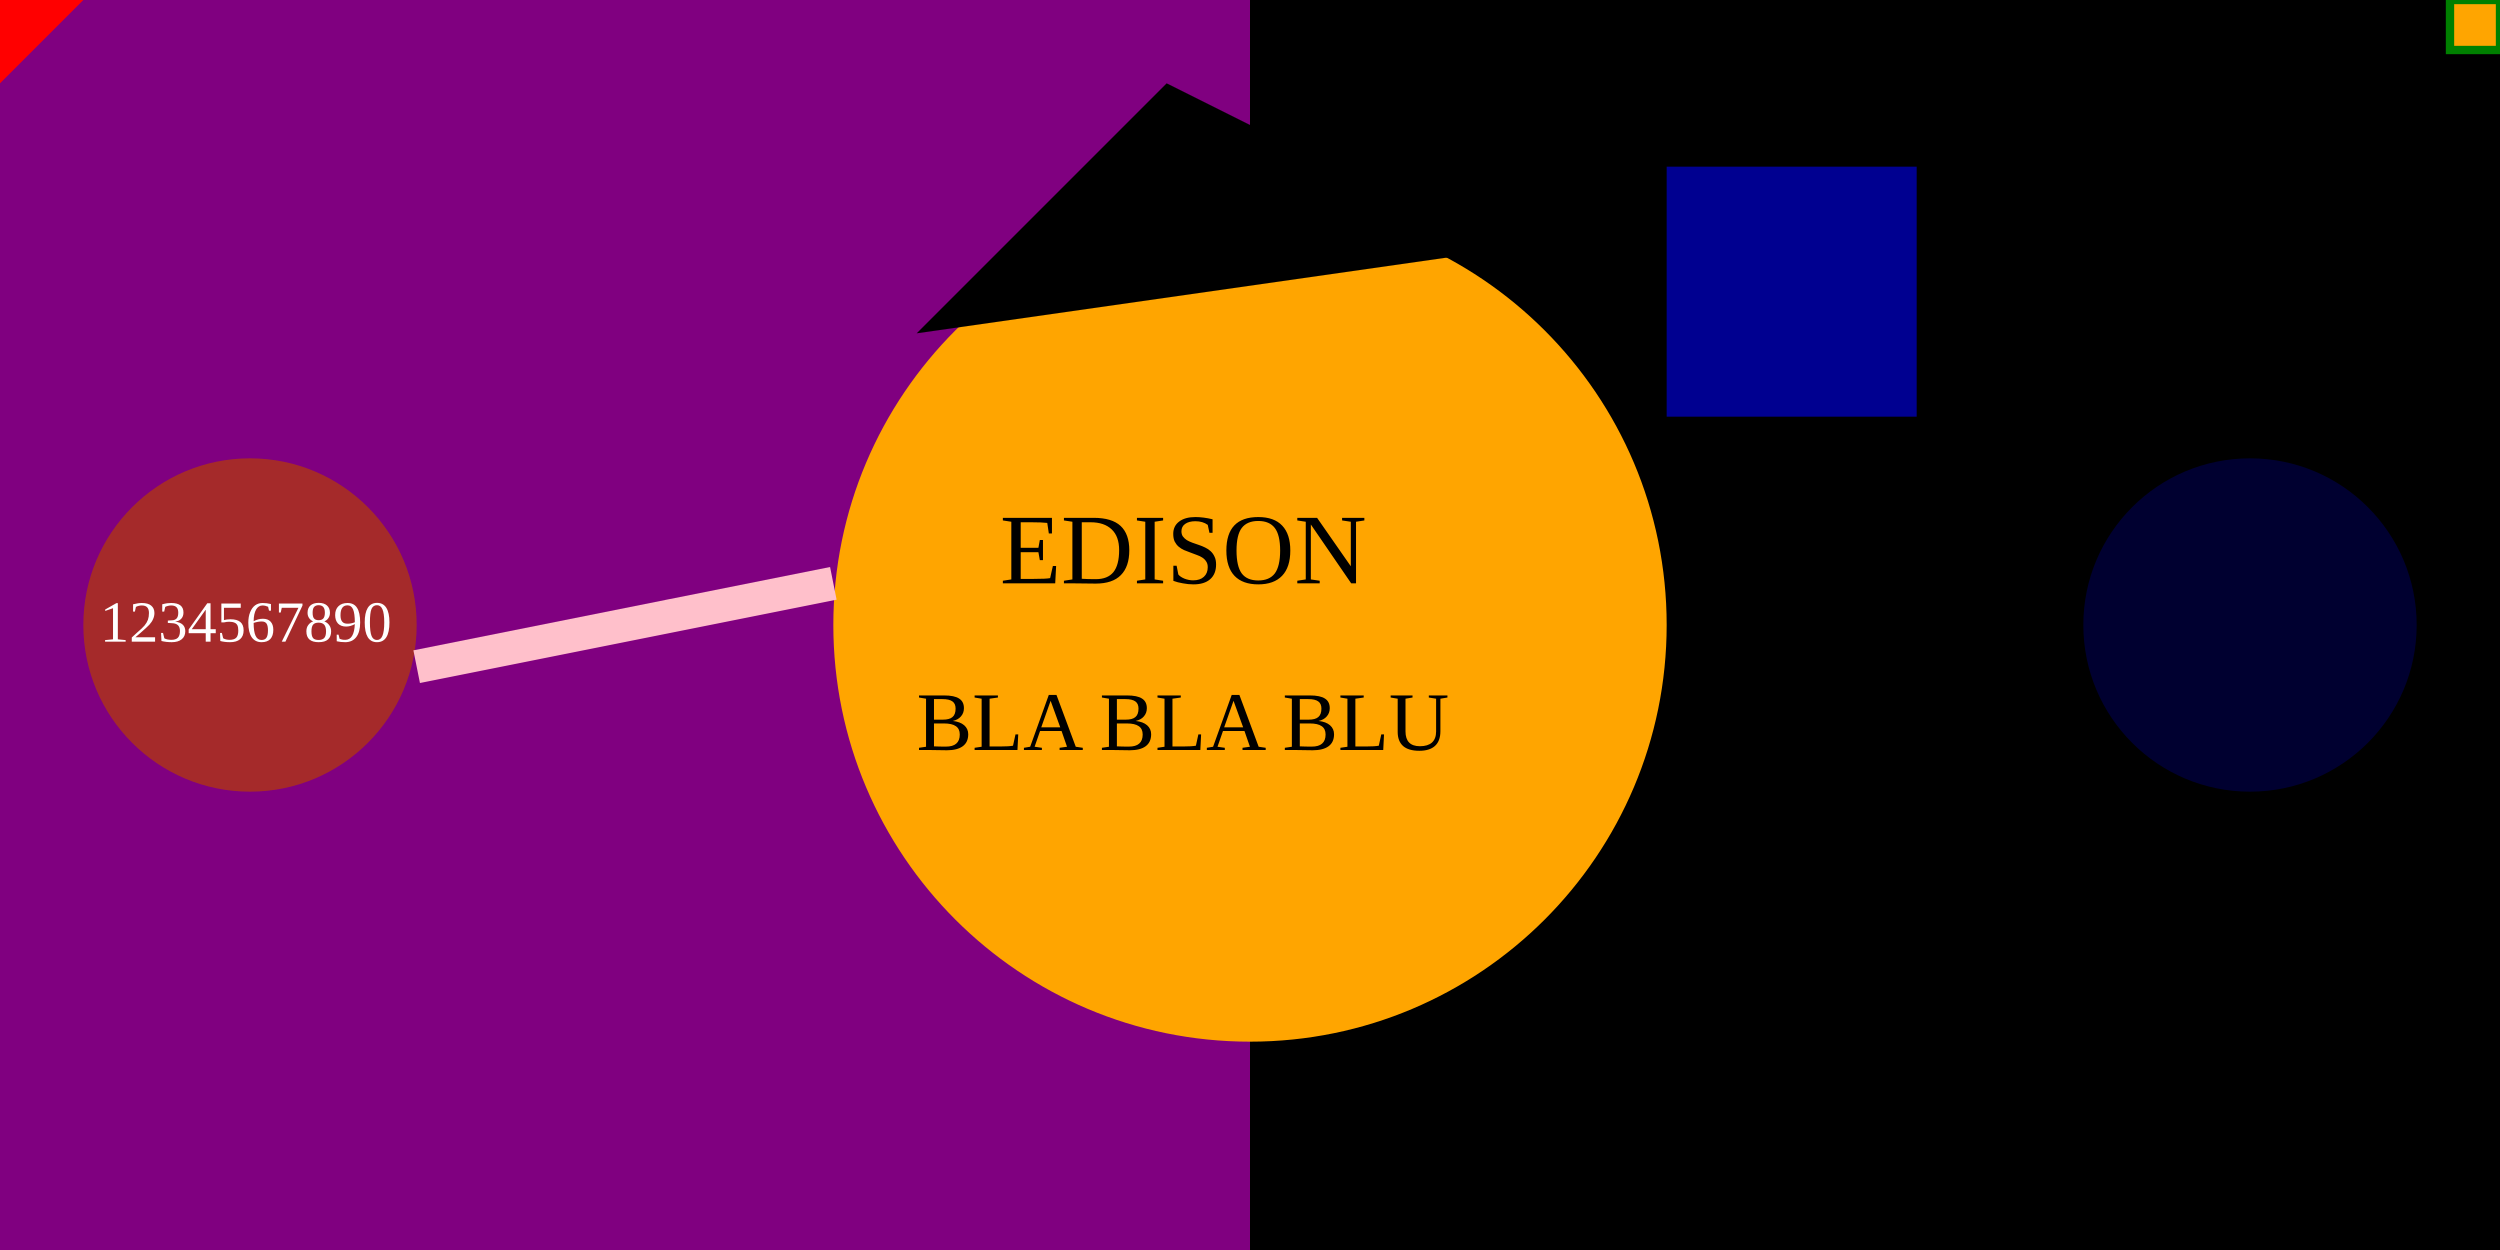
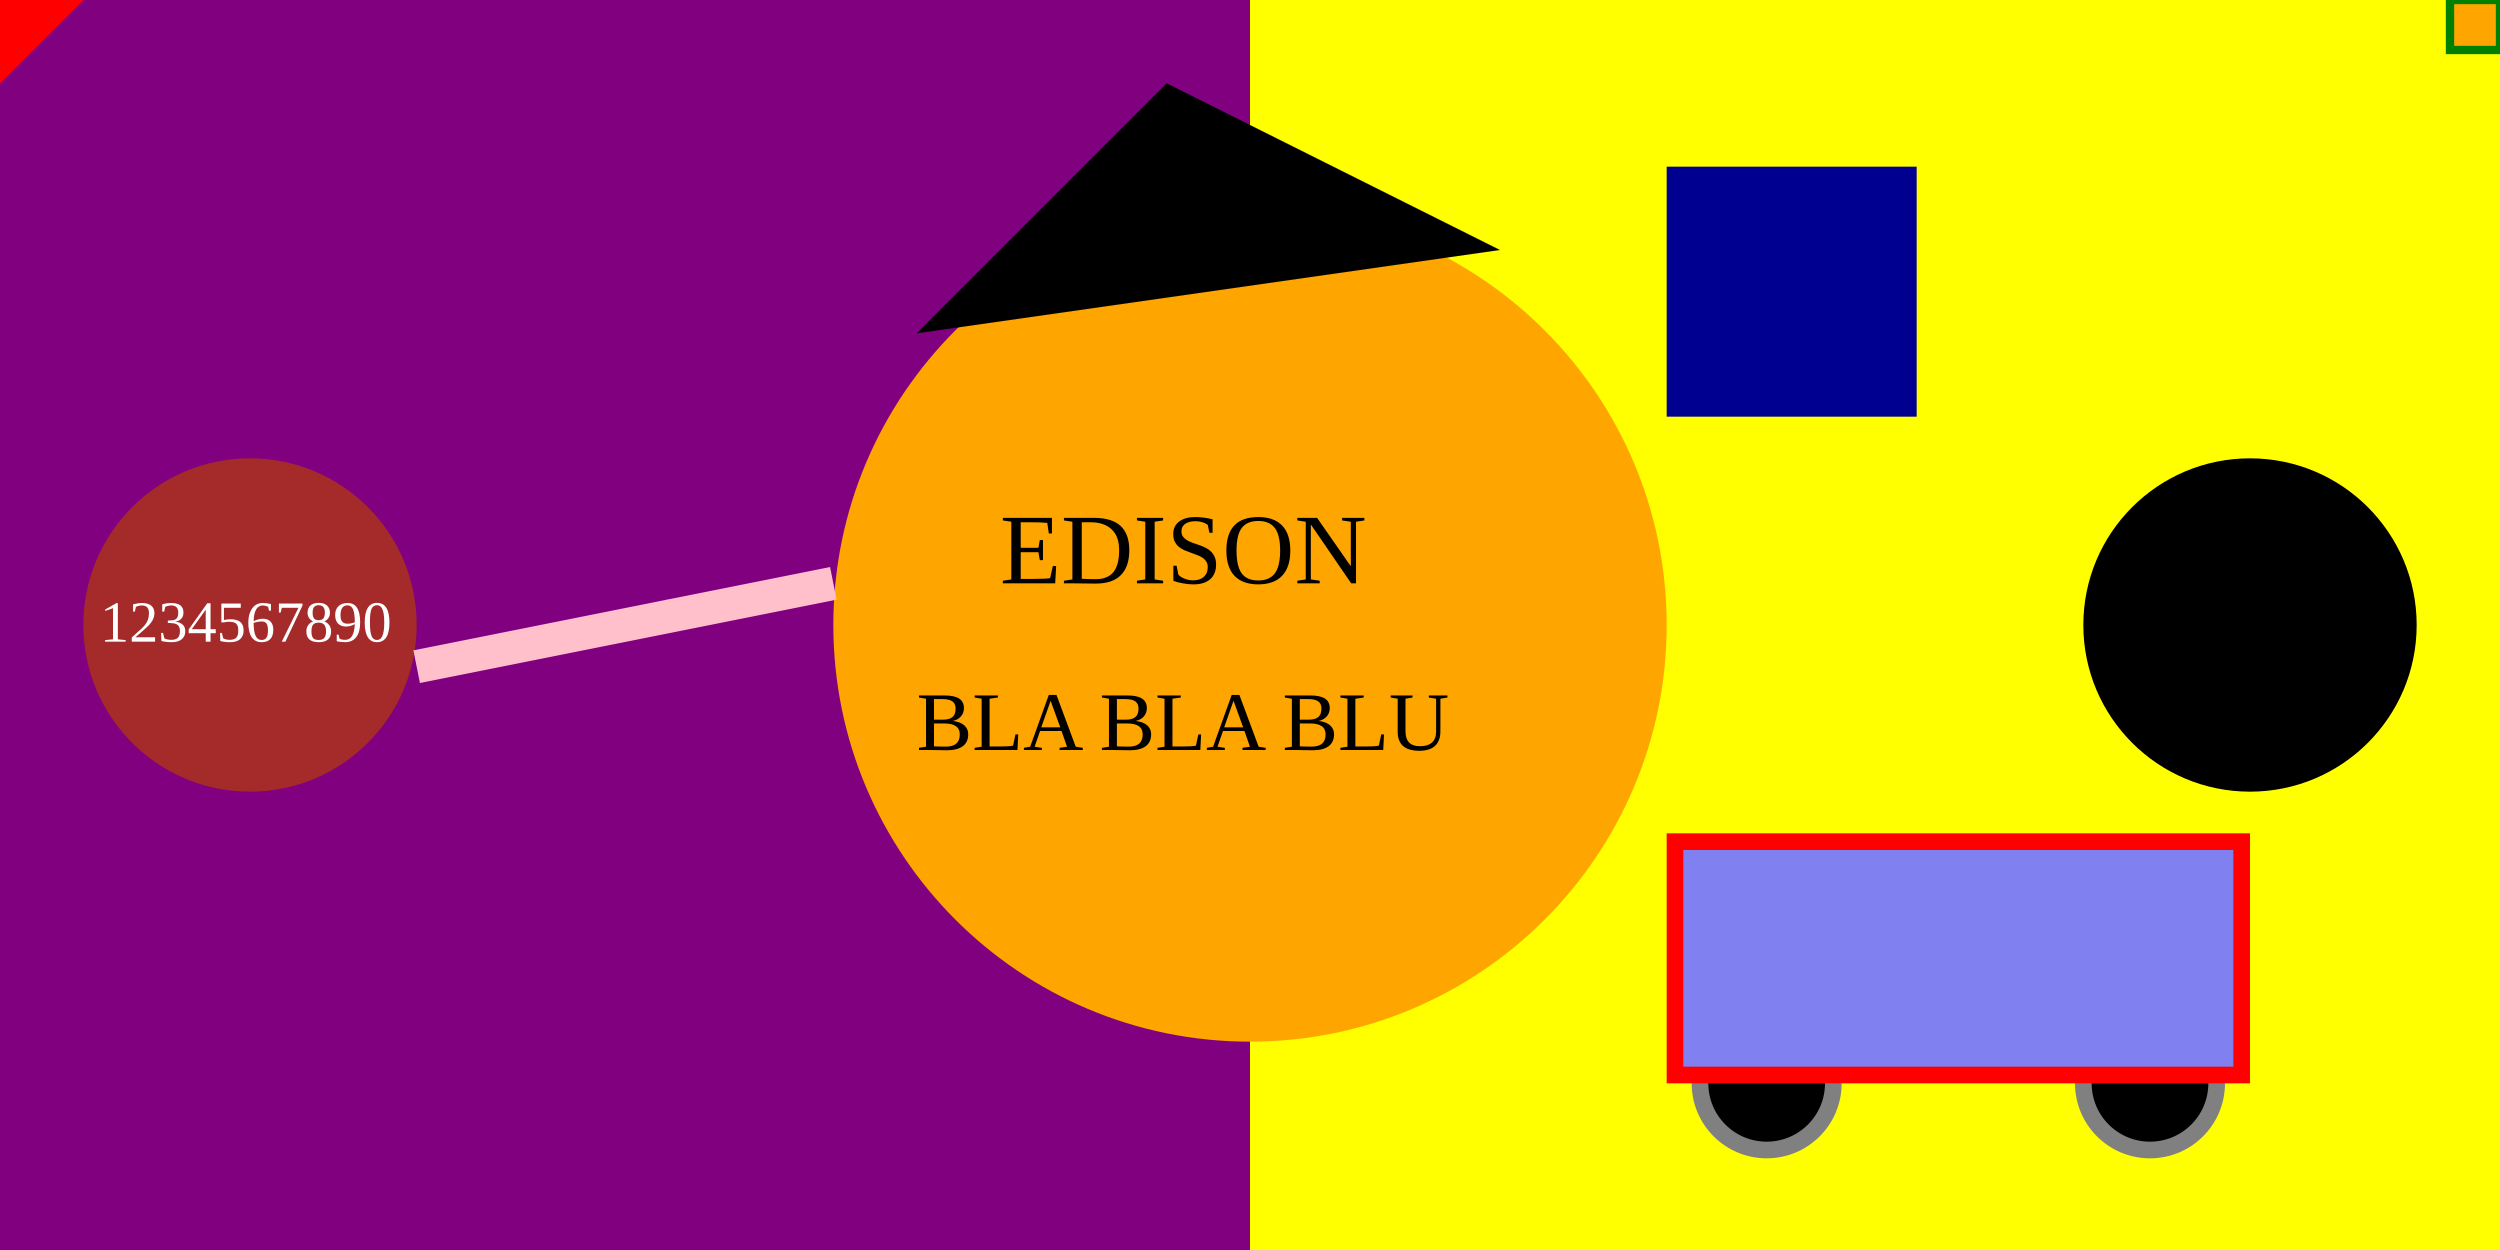
<svg xmlns="http://www.w3.org/2000/svg" viewBox="0 0 300 150">
  <rect width="100%" height="100%" fill="purple" />
-   <rect x="50%" width="50%" height="100%" fill="black" />
+   <rect x="50%" width="50%" height="100%" fill="yellow" />
  <circle r="50" cx="150" cy="75" fill="orange" />
  <path d="M110,40 180,30 140,10 Z" fill="black" />
  <circle r="20" cx="30" cy="75" fill="brown" />
  <text x="12" y="77" style="font-size:7" fill="white">1234567890</text>
-   <circle r="20" cx="270" cy="75" fill="#000030" />
+   <circle r="20" cx="270" cy="75" fill="black" />
  <text x="120" y="70">EDISON</text>
  <text x="110" y="90" style="font-size:10">BLA BLA BLU</text>
  <rect x="200" y="20" width="30" height="30" fill="#000090" />
  <path d="M0,0 10,0 0,10 Z" fill="red" />
  <path d="M50,80 100,70" stroke="pink" stroke-width="4" />
  <rect x="98%" width="2%" height="4%" fill="orange" stroke="green" stroke-width="1" />
+   <g id="car">
+     <circle r="8" cx="212" cy="130" fill="black" stroke="gray" stroke-width="2" />
+     <circle r="8" cx="258" cy="130" fill="black" stroke="gray" stroke-width="2" />
+     <rect x="200" y="100" width="70" height="30" fill="red" />
+     <rect x="202" y="102" width="66" height="26" fill="#8080f0" />
+   </g>
</svg>
